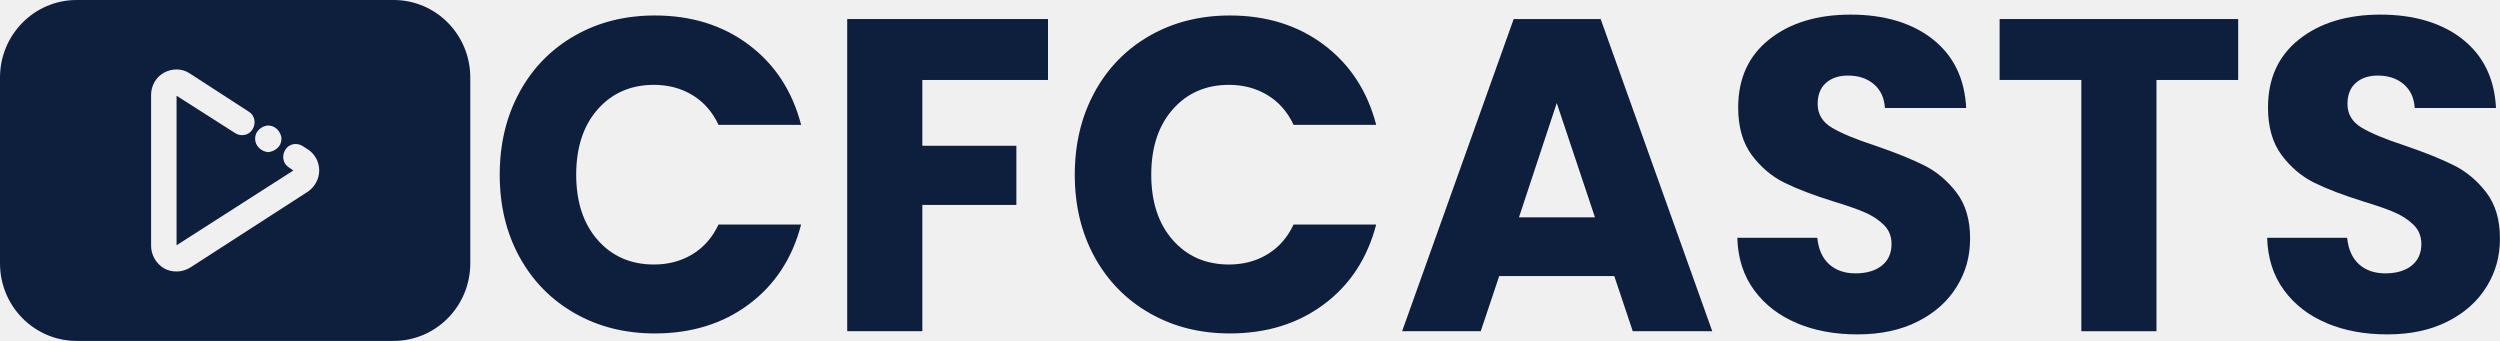
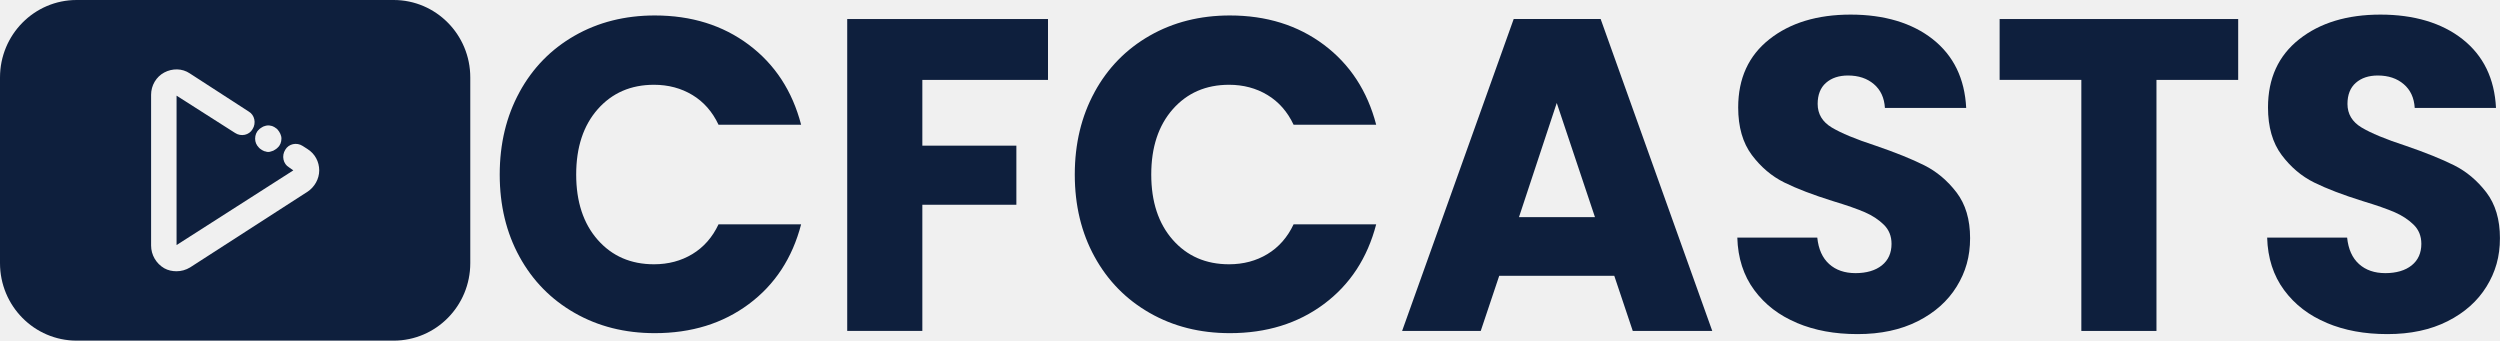
- <svg xmlns="http://www.w3.org/2000/svg" width="550" height="75" viewBox="0 0 550 75" fill="none">
-   <g clip-path="url(#clip0_978_188105)">
-     <path d="M114.29 20.278C117.192 14.959 121.234 10.824 126.418 7.858C131.602 4.892 137.487 3.406 144.059 3.406C152.117 3.406 159.012 5.56 164.746 9.86C170.48 14.168 174.316 20.037 176.248 27.468H158.077C156.73 24.599 154.805 22.411 152.33 20.918C149.848 19.418 147.029 18.668 143.873 18.668C138.786 18.668 134.661 20.464 131.498 24.049C128.343 27.633 126.762 32.429 126.762 38.429C126.762 44.429 128.343 49.225 131.498 52.81C134.654 56.395 138.779 58.191 143.873 58.191C147.029 58.191 149.855 57.441 152.33 55.941C154.805 54.441 156.73 52.26 158.077 49.39H176.248C174.316 56.821 170.48 62.677 164.746 66.95C159.012 71.223 152.117 73.356 144.059 73.356C137.487 73.356 131.608 71.876 126.418 68.904C121.227 65.938 117.185 61.81 114.29 56.532C111.389 51.248 109.938 45.221 109.938 38.436C109.938 31.652 111.389 25.604 114.29 20.292V20.278Z" fill="#0E1F3D" />
-     <path d="M230.56 4.191V17.595H202.915V32.072H223.602V45.084H202.915V72.861H186.388V4.191H230.56Z" fill="#0E1F3D" />
-     <path d="M240.804 20.278C243.705 14.959 247.748 10.824 252.932 7.858C258.115 4.892 264 3.406 270.573 3.406C278.623 3.406 285.526 5.56 291.26 9.86C296.993 14.168 300.83 20.037 302.762 27.468H284.591C283.243 24.599 281.318 22.411 278.843 20.918C276.362 19.418 273.543 18.668 270.387 18.668C265.3 18.668 261.175 20.464 258.012 24.049C254.857 27.633 253.275 32.429 253.275 38.429C253.275 44.429 254.857 49.225 258.012 52.81C261.168 56.395 265.293 58.191 270.387 58.191C273.543 58.191 276.368 57.441 278.843 55.941C281.318 54.441 283.243 52.26 284.591 49.39H302.762C300.83 56.821 296.993 62.677 291.26 66.95C285.526 71.223 278.63 73.356 270.573 73.356C264 73.356 258.122 71.876 252.932 68.904C247.741 65.938 243.698 61.81 240.804 56.532C237.903 51.248 236.452 45.221 236.452 38.436C236.452 31.652 237.903 25.604 240.804 20.292V20.278Z" fill="#0E1F3D" />
-     <path d="M355.149 60.73H329.828L325.765 72.861H308.468L333.012 4.191H352.145L376.695 72.861H359.205L355.142 60.73H355.149ZM350.893 47.815L342.485 22.673L334.173 47.815H350.893Z" fill="#0E1F3D" />
-     <path d="M395.354 71.1C391.421 69.469 388.286 67.061 385.928 63.862C383.577 60.669 382.333 56.816 382.209 52.316H399.802C400.063 54.862 400.93 56.795 402.415 58.137C403.893 59.472 405.831 60.139 408.217 60.139C410.603 60.139 412.596 59.568 414.013 58.426C415.429 57.284 416.137 55.701 416.137 53.685C416.137 51.992 415.573 50.589 414.446 49.481C413.318 48.373 411.936 47.458 410.293 46.742C408.65 46.027 406.313 45.208 403.288 44.293C398.901 42.924 395.326 41.554 392.556 40.185C389.785 38.816 387.4 36.793 385.399 34.123C383.405 31.447 382.401 27.965 382.401 23.657C382.401 17.265 384.684 12.263 389.263 8.644C393.835 5.024 399.802 3.215 407.145 3.215C414.487 3.215 420.647 5.024 425.219 8.644C429.791 12.263 432.238 17.3 432.561 23.761H414.68C414.549 21.545 413.745 19.797 412.26 18.531C410.775 17.258 408.877 16.625 406.553 16.625C404.56 16.625 402.944 17.162 401.72 18.235C400.496 19.309 399.885 20.864 399.885 22.88C399.885 25.096 400.916 26.823 402.978 28.068C405.041 29.307 408.258 30.648 412.645 32.08C417.024 33.58 420.585 35.018 423.321 36.387C426.058 37.756 428.423 39.745 430.423 42.352C432.417 44.96 433.421 48.318 433.421 52.426C433.421 56.534 432.438 59.892 430.471 63.091C428.505 66.284 425.652 68.829 421.919 70.722C418.179 72.614 413.765 73.564 408.678 73.564C403.59 73.564 399.266 72.751 395.34 71.114L395.354 71.1Z" fill="#0E1F3D" />
-     <path d="M492.401 4.191V17.595H474.423V72.868H457.895V17.588H439.917V4.191H492.401Z" fill="#0E1F3D" />
-     <path d="M511.919 71.1C507.987 69.469 504.852 67.061 502.494 63.862C500.143 60.669 498.898 56.816 498.774 52.316H516.368C516.629 54.862 517.495 56.795 518.98 58.137C520.458 59.472 522.397 60.139 524.776 60.139C527.154 60.139 529.155 59.568 530.571 58.426C531.988 57.284 532.696 55.701 532.696 53.685C532.696 51.992 532.132 50.589 531.004 49.481C529.877 48.373 528.488 47.458 526.852 46.742C525.209 46.027 522.871 45.208 519.846 44.293C515.46 42.924 511.885 41.554 509.114 40.185C506.344 38.816 503.958 36.793 501.958 34.123C499.964 31.447 498.96 27.965 498.96 23.657C498.96 17.265 501.243 12.263 505.821 8.644C510.393 5.024 516.361 3.215 523.703 3.215C531.046 3.215 537.206 5.024 541.778 8.644C546.349 12.263 548.797 17.3 549.12 23.761H531.238C531.108 21.545 530.303 19.797 528.818 18.531C527.333 17.258 525.436 16.625 523.112 16.625C521.118 16.625 519.503 17.162 518.279 18.235C517.055 19.309 516.443 20.864 516.443 22.88C516.443 25.096 517.474 26.823 519.537 28.068C521.599 29.307 524.817 30.648 529.203 32.08C533.583 33.58 537.144 35.018 539.887 36.387C542.623 37.756 544.988 39.745 546.989 42.352C548.983 44.96 549.986 48.318 549.986 52.426C549.986 56.534 549.003 59.892 547.037 63.091C545.071 66.284 542.218 68.829 538.484 70.722C534.744 72.614 530.331 73.564 525.243 73.564C520.156 73.564 515.838 72.751 511.906 71.114L511.919 71.1Z" fill="#0E1F3D" />
-     <path d="M86.604 0H16.858C7.549 0 0 7.638 0 17.064V57.936C0 67.362 7.549 75 16.858 75H86.604C95.913 75 103.462 67.362 103.462 57.936V17.064C103.469 7.638 95.92 0 86.604 0ZM56.959 28.534C57.056 28.438 57.241 28.252 57.427 28.156C57.612 28.067 57.709 27.97 57.894 27.874C58.08 27.777 58.266 27.777 58.458 27.688C58.829 27.592 59.208 27.592 59.579 27.688C59.764 27.688 59.95 27.784 60.142 27.874C60.335 27.963 60.514 28.06 60.61 28.156C60.796 28.252 60.892 28.342 61.078 28.534C61.545 29.105 61.916 29.766 61.916 30.523C61.916 31.28 61.634 32.037 61.078 32.511C60.981 32.608 60.796 32.794 60.61 32.89C60.424 32.979 60.328 33.076 60.142 33.172C59.957 33.268 59.771 33.268 59.579 33.358C59.386 33.447 59.208 33.454 59.022 33.454C58.836 33.454 58.651 33.454 58.465 33.358C58.279 33.358 58.094 33.261 57.901 33.172C57.709 33.083 57.53 32.986 57.434 32.89C57.248 32.794 57.152 32.704 56.966 32.511C56.403 31.94 56.127 31.28 56.127 30.523C56.127 29.766 56.409 29.009 56.966 28.534H56.959ZM67.609 42.241L41.828 58.878C40.892 59.443 39.868 59.725 38.844 59.725C37.909 59.725 36.974 59.539 36.135 59.064C34.361 58.032 33.241 56.14 33.241 54.062V20.883C33.241 18.798 34.361 16.913 36.135 15.963C37.909 15.021 40.061 15.021 41.738 16.149L54.725 24.564C56.031 25.321 56.403 27.117 55.564 28.438C54.814 29.759 53.041 30.138 51.734 29.284L38.844 21.062V53.959L64.529 37.514L63.594 36.853C62.288 36.096 61.916 34.3 62.755 32.979C63.504 31.658 65.278 31.28 66.584 32.133L67.616 32.794C69.3 33.833 70.228 35.628 70.228 37.521C70.228 39.413 69.197 41.202 67.616 42.248L67.609 42.241Z" fill="#0E1F3D" />
+ <svg xmlns="http://www.w3.org/2000/svg" width="800" height="109" viewBox="0 0 800 109" fill="none">
+   <g clip-path="url(#clip0_978_188095)">
+     <path d="M166.24 29.469C170.46 21.739 176.34 15.729 183.88 11.419C191.42 7.109 199.98 4.949 209.54 4.949C221.26 4.949 231.29 8.079 239.63 14.329C247.97 20.589 253.55 29.119 256.36 39.919H229.93C227.97 35.749 225.17 32.569 221.57 30.399C217.96 28.219 213.86 27.129 209.27 27.129C201.87 27.129 195.87 29.739 191.27 34.949C186.68 40.159 184.38 47.129 184.38 55.849C184.38 64.569 186.68 71.539 191.27 76.749C195.86 81.959 201.86 84.569 209.27 84.569C213.86 84.569 217.97 83.479 221.57 81.299C225.17 79.119 227.97 75.949 229.93 71.779H256.36C253.55 82.579 247.97 91.089 239.63 97.299C231.29 103.509 221.26 106.609 209.54 106.609C199.98 106.609 191.43 104.459 183.88 100.139C176.33 95.829 170.45 89.829 166.24 82.159C162.02 74.479 159.91 65.719 159.91 55.859C159.91 45.999 162.02 37.209 166.24 29.489V29.469Z" fill="#0E1F3D" />
+     <path d="M335.36 6.09V25.57H295.15V46.61H325.24V65.52H295.15V105.89H271.11V6.09H335.36Z" fill="#0E1F3D" />
+     <path d="M350.26 29.469C354.48 21.739 360.36 15.729 367.9 11.419C375.44 7.109 384 4.949 393.56 4.949C405.27 4.949 415.31 8.079 423.65 14.329C431.99 20.589 437.57 29.119 440.38 39.919H413.95C411.99 35.749 409.19 32.569 405.59 30.399C401.98 28.219 397.88 27.129 393.29 27.129C385.89 27.129 379.89 29.739 375.29 34.949C370.7 40.159 368.4 47.129 368.4 55.849C368.4 64.569 370.7 71.539 375.29 76.749C379.88 81.959 385.88 84.569 393.29 84.569C397.88 84.569 401.99 83.479 405.59 81.299C409.19 79.119 411.99 75.949 413.95 71.779H440.38C437.57 82.579 431.99 91.089 423.65 97.299C415.31 103.509 405.28 106.609 393.56 106.609C384 106.609 375.45 104.459 367.9 100.139C360.35 95.829 354.47 89.829 350.26 82.159C346.04 74.479 343.93 65.719 343.93 55.859C343.93 45.999 346.04 37.209 350.26 29.489V29.469Z" fill="#0E1F3D" />
+     <path d="M516.58 88.26H479.75L473.84 105.89H448.68L484.38 6.09H512.21L547.92 105.89H522.48L516.57 88.26H516.58ZM510.39 69.49L498.16 32.95L486.07 69.49H510.39Z" fill="#0E1F3D" />
+     <path d="M575.06 103.332C569.34 100.962 564.78 97.462 561.35 92.812C557.93 88.172 556.12 82.572 555.94 76.032H581.53C581.91 79.732 583.17 82.542 585.33 84.492C587.48 86.432 590.3 87.402 593.77 87.402C597.24 87.402 600.14 86.572 602.2 84.912C604.26 83.252 605.29 80.952 605.29 78.022C605.29 75.562 604.47 73.522 602.83 71.912C601.19 70.302 599.18 68.972 596.79 67.932C594.4 66.892 591 65.702 586.6 64.372C580.22 62.382 575.02 60.392 570.99 58.402C566.96 56.412 563.49 53.472 560.58 49.592C557.68 45.702 556.22 40.642 556.22 34.382C556.22 25.092 559.54 17.822 566.2 12.562C572.85 7.302 581.53 4.672 592.21 4.672C602.89 4.672 611.85 7.302 618.5 12.562C625.15 17.822 628.71 25.142 629.18 34.532H603.17C602.98 31.312 601.81 28.772 599.65 26.932C597.49 25.082 594.73 24.162 591.35 24.162C588.45 24.162 586.1 24.942 584.32 26.502C582.54 28.062 581.65 30.322 581.65 33.252C581.65 36.472 583.15 38.982 586.15 40.792C589.15 42.592 593.83 44.542 600.21 46.622C606.58 48.802 611.76 50.892 615.74 52.882C619.72 54.872 623.16 57.762 626.07 61.552C628.97 65.342 630.43 70.222 630.43 76.192C630.43 82.162 629 87.042 626.14 91.692C623.28 96.332 619.13 100.032 613.7 102.782C608.26 105.532 601.84 106.912 594.44 106.912C587.04 106.912 580.75 105.732 575.04 103.352L575.06 103.332Z" fill="#0E1F3D" />
+     <path d="M716.22 6.09V25.57H690.07V105.9H666.03V25.56H639.88V6.09H716.22Z" fill="#0E1F3D" />
+     <path d="M744.61 103.332C738.89 100.962 734.33 97.462 730.9 92.812C727.48 88.172 725.67 82.572 725.49 76.032H751.08C751.46 79.732 752.72 82.542 754.88 84.492C757.03 86.432 759.85 87.402 763.31 87.402C766.77 87.402 769.68 86.572 771.74 84.912C773.8 83.252 774.83 80.952 774.83 78.022C774.83 75.562 774.01 73.522 772.37 71.912C770.73 70.302 768.71 68.972 766.33 67.932C763.94 66.892 760.54 65.702 756.14 64.372C749.76 62.382 744.56 60.392 740.53 58.402C736.5 56.412 733.03 53.472 730.12 49.592C727.22 45.702 725.76 40.642 725.76 34.382C725.76 25.092 729.08 17.822 735.74 12.562C742.39 7.302 751.07 4.672 761.75 4.672C772.43 4.672 781.39 7.302 788.04 12.562C794.69 17.822 798.25 25.142 798.72 34.532H772.71C772.52 31.312 771.35 28.772 769.19 26.932C767.03 25.082 764.27 24.162 760.89 24.162C757.99 24.162 755.64 24.942 753.86 26.502C752.08 28.062 751.19 30.322 751.19 33.252C751.19 36.472 752.69 38.982 755.69 40.792C758.69 42.592 763.37 44.542 769.75 46.622C776.12 48.802 781.3 50.892 785.29 52.882C789.27 54.872 792.71 57.762 795.62 61.552C798.52 65.342 799.98 70.222 799.98 76.192C799.98 82.162 798.55 87.042 795.69 91.692C792.83 96.332 788.68 100.032 783.25 102.782C777.81 105.532 771.39 106.912 763.99 106.912C756.59 106.912 750.31 105.732 744.59 103.352L744.61 103.332Z" fill="#0E1F3D" />
+     <path d="M125.97 0H24.52C10.98 0 0 11.1 0 24.8V84.2C0 97.9 10.98 109 24.52 109H125.97C139.51 109 150.49 97.9 150.49 84.2V24.8C150.5 11.1 139.52 0 125.97 0ZM82.85 41.47C82.99 41.33 83.26 41.06 83.53 40.92C83.8 40.79 83.94 40.65 84.21 40.51C84.48 40.37 84.75 40.37 85.03 40.24C85.57 40.1 86.12 40.1 86.66 40.24C86.93 40.24 87.2 40.38 87.48 40.51C87.76 40.64 88.02 40.78 88.16 40.92C88.43 41.06 88.57 41.19 88.84 41.47C89.52 42.3 90.06 43.26 90.06 44.36C90.06 45.46 89.65 46.56 88.84 47.25C88.7 47.39 88.43 47.66 88.16 47.8C87.89 47.93 87.75 48.07 87.48 48.21C87.21 48.35 86.94 48.35 86.66 48.48C86.38 48.61 86.12 48.62 85.85 48.62C85.58 48.62 85.31 48.62 85.04 48.48C84.77 48.48 84.5 48.34 84.22 48.21C83.94 48.08 83.68 47.94 83.54 47.8C83.27 47.66 83.13 47.53 82.86 47.25C82.04 46.42 81.64 45.46 81.64 44.36C81.64 43.26 82.05 42.16 82.86 41.47H82.85ZM98.34 61.39L60.84 85.57C59.48 86.39 57.99 86.8 56.5 86.8C55.14 86.8 53.78 86.53 52.56 85.84C49.98 84.34 48.35 81.59 48.35 78.57V30.35C48.35 27.32 49.98 24.58 52.56 23.2C55.14 21.83 58.27 21.83 60.71 23.47L79.6 35.7C81.5 36.8 82.04 39.41 80.82 41.33C79.73 43.25 77.15 43.8 75.25 42.56L56.5 30.61V78.42L93.86 54.52L92.5 53.56C90.6 52.46 90.06 49.85 91.28 47.93C92.37 46.01 94.95 45.46 96.85 46.7L98.35 47.66C100.8 49.17 102.15 51.78 102.15 54.53C102.15 57.28 100.65 59.88 98.35 61.4L98.34 61.39Z" fill="#0E1F3D" />
  </g>
  <defs>
-     <clipPath id="clip0_978_188105">
-       <rect width="550" height="75" fill="white" />
+     <clipPath id="clip0_978_188095">
+       <rect width="800" height="109" fill="white" />
    </clipPath>
  </defs>
</svg>
